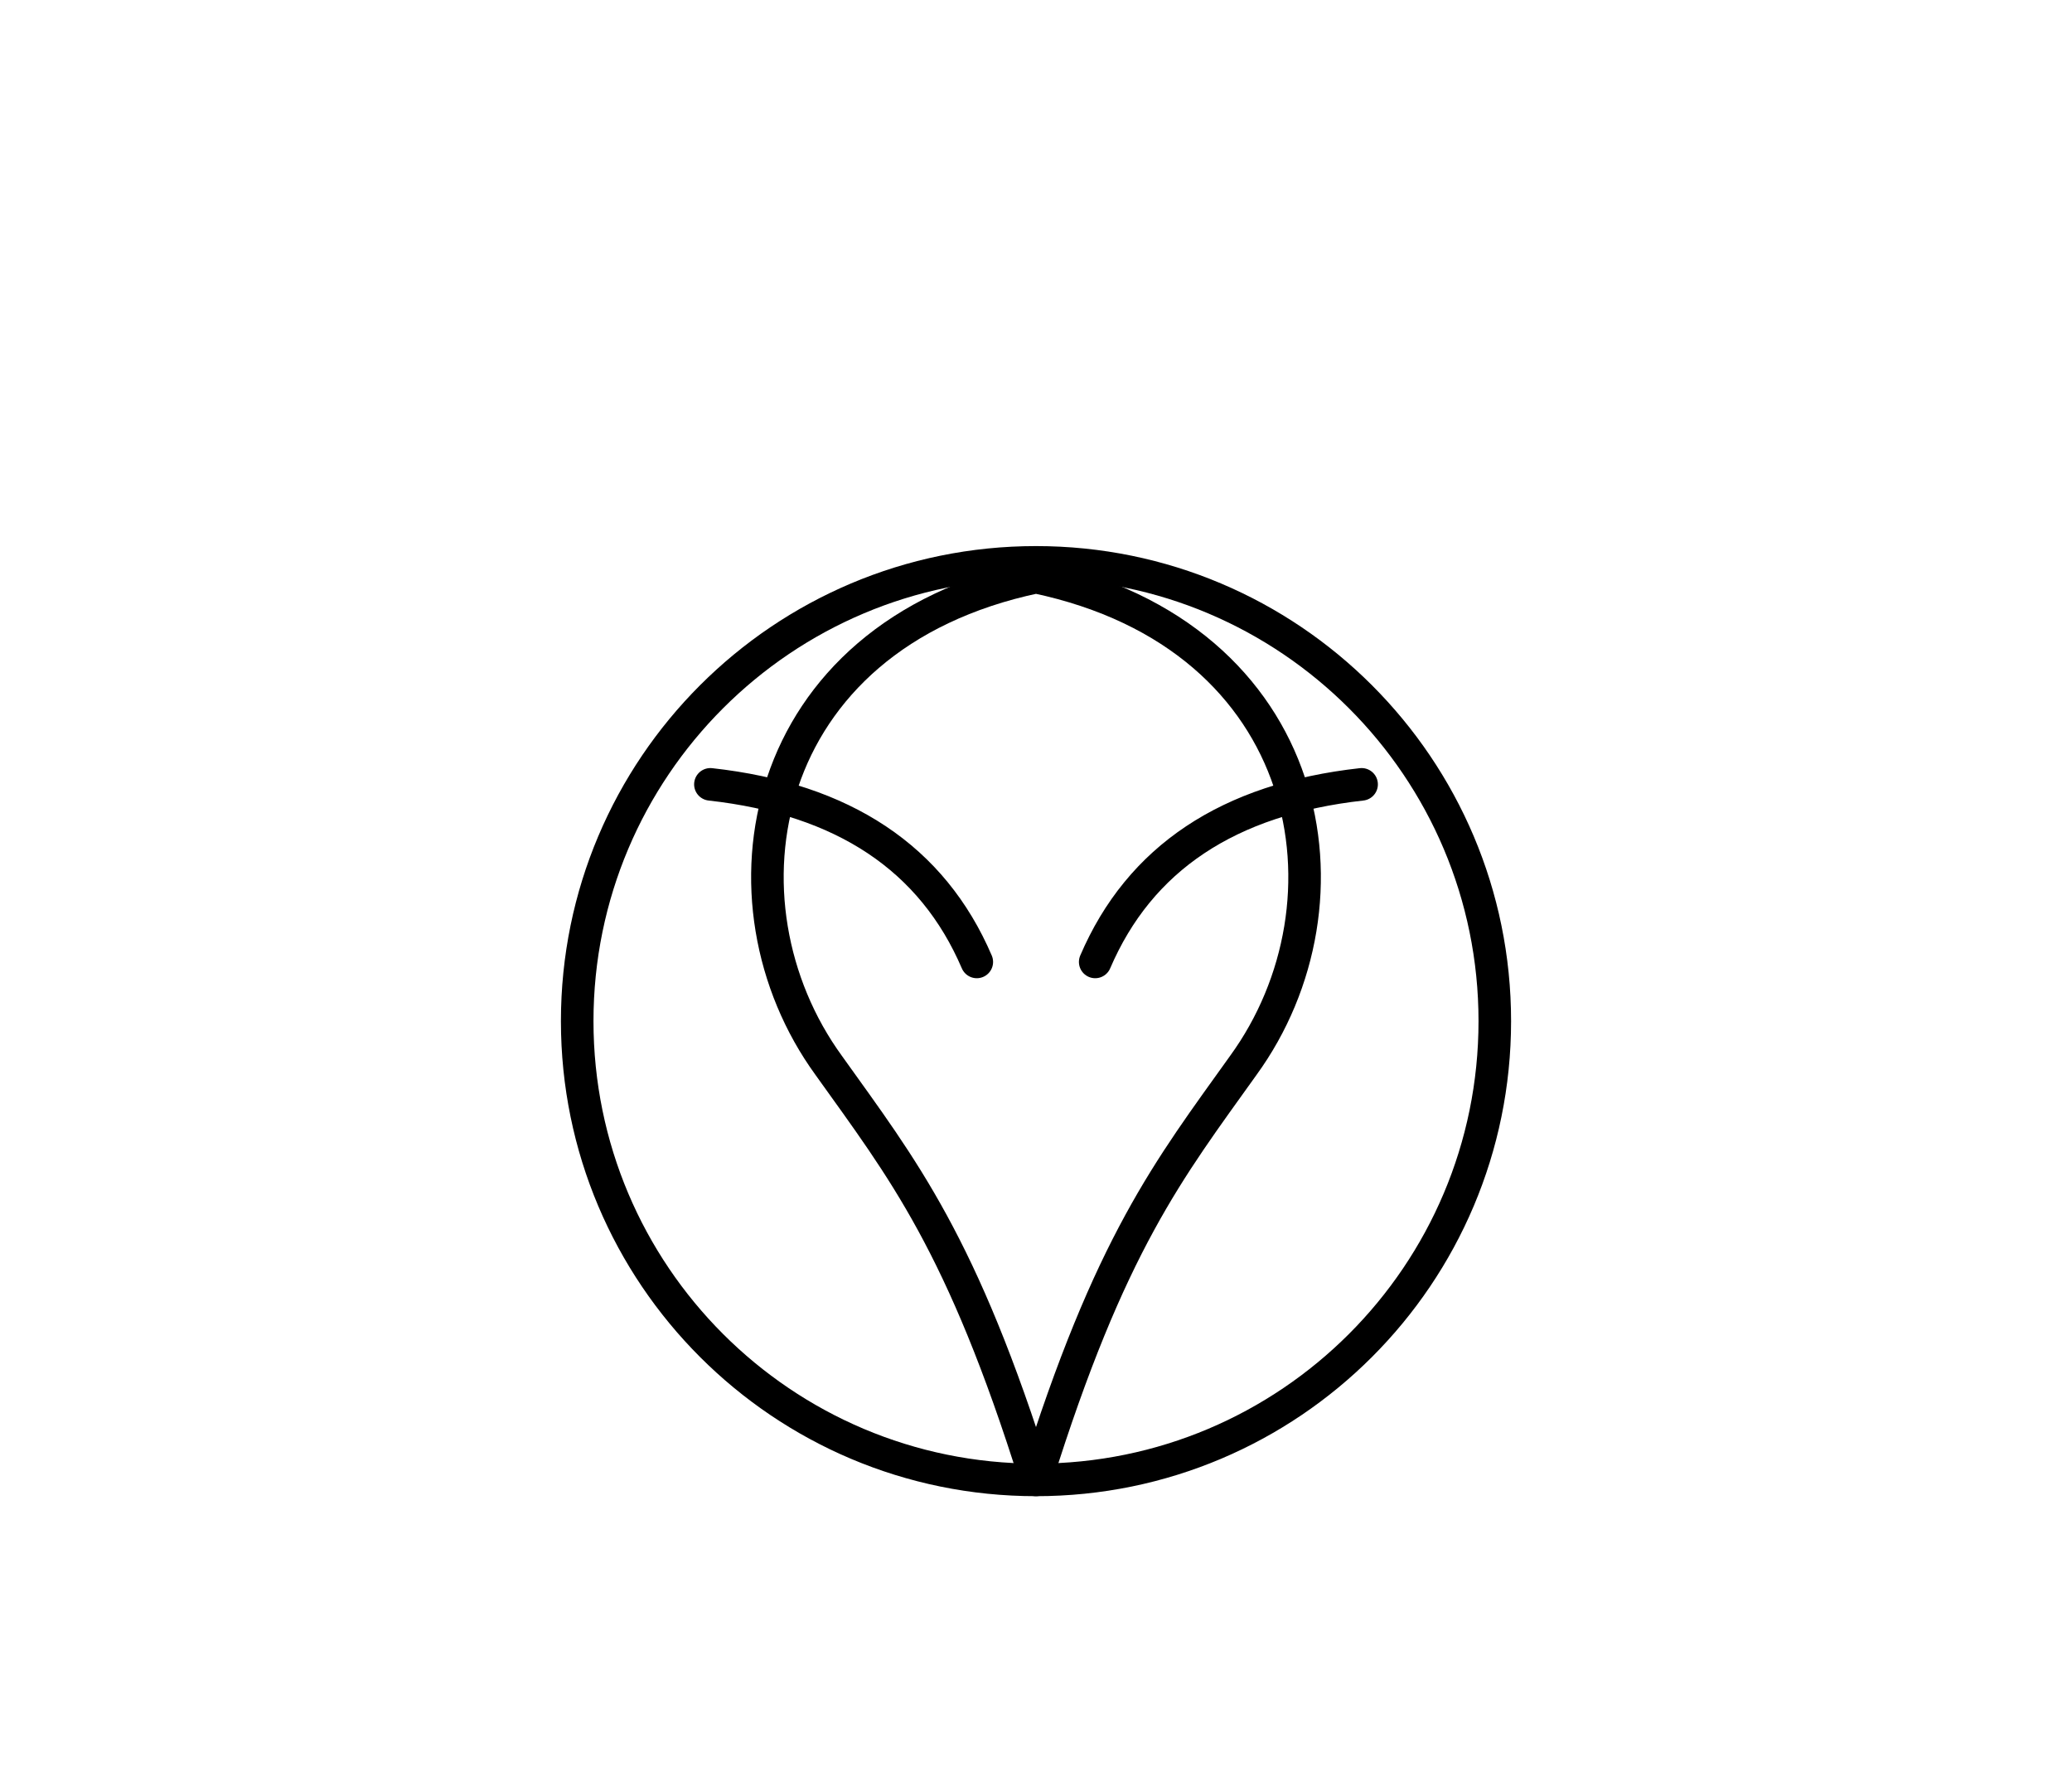
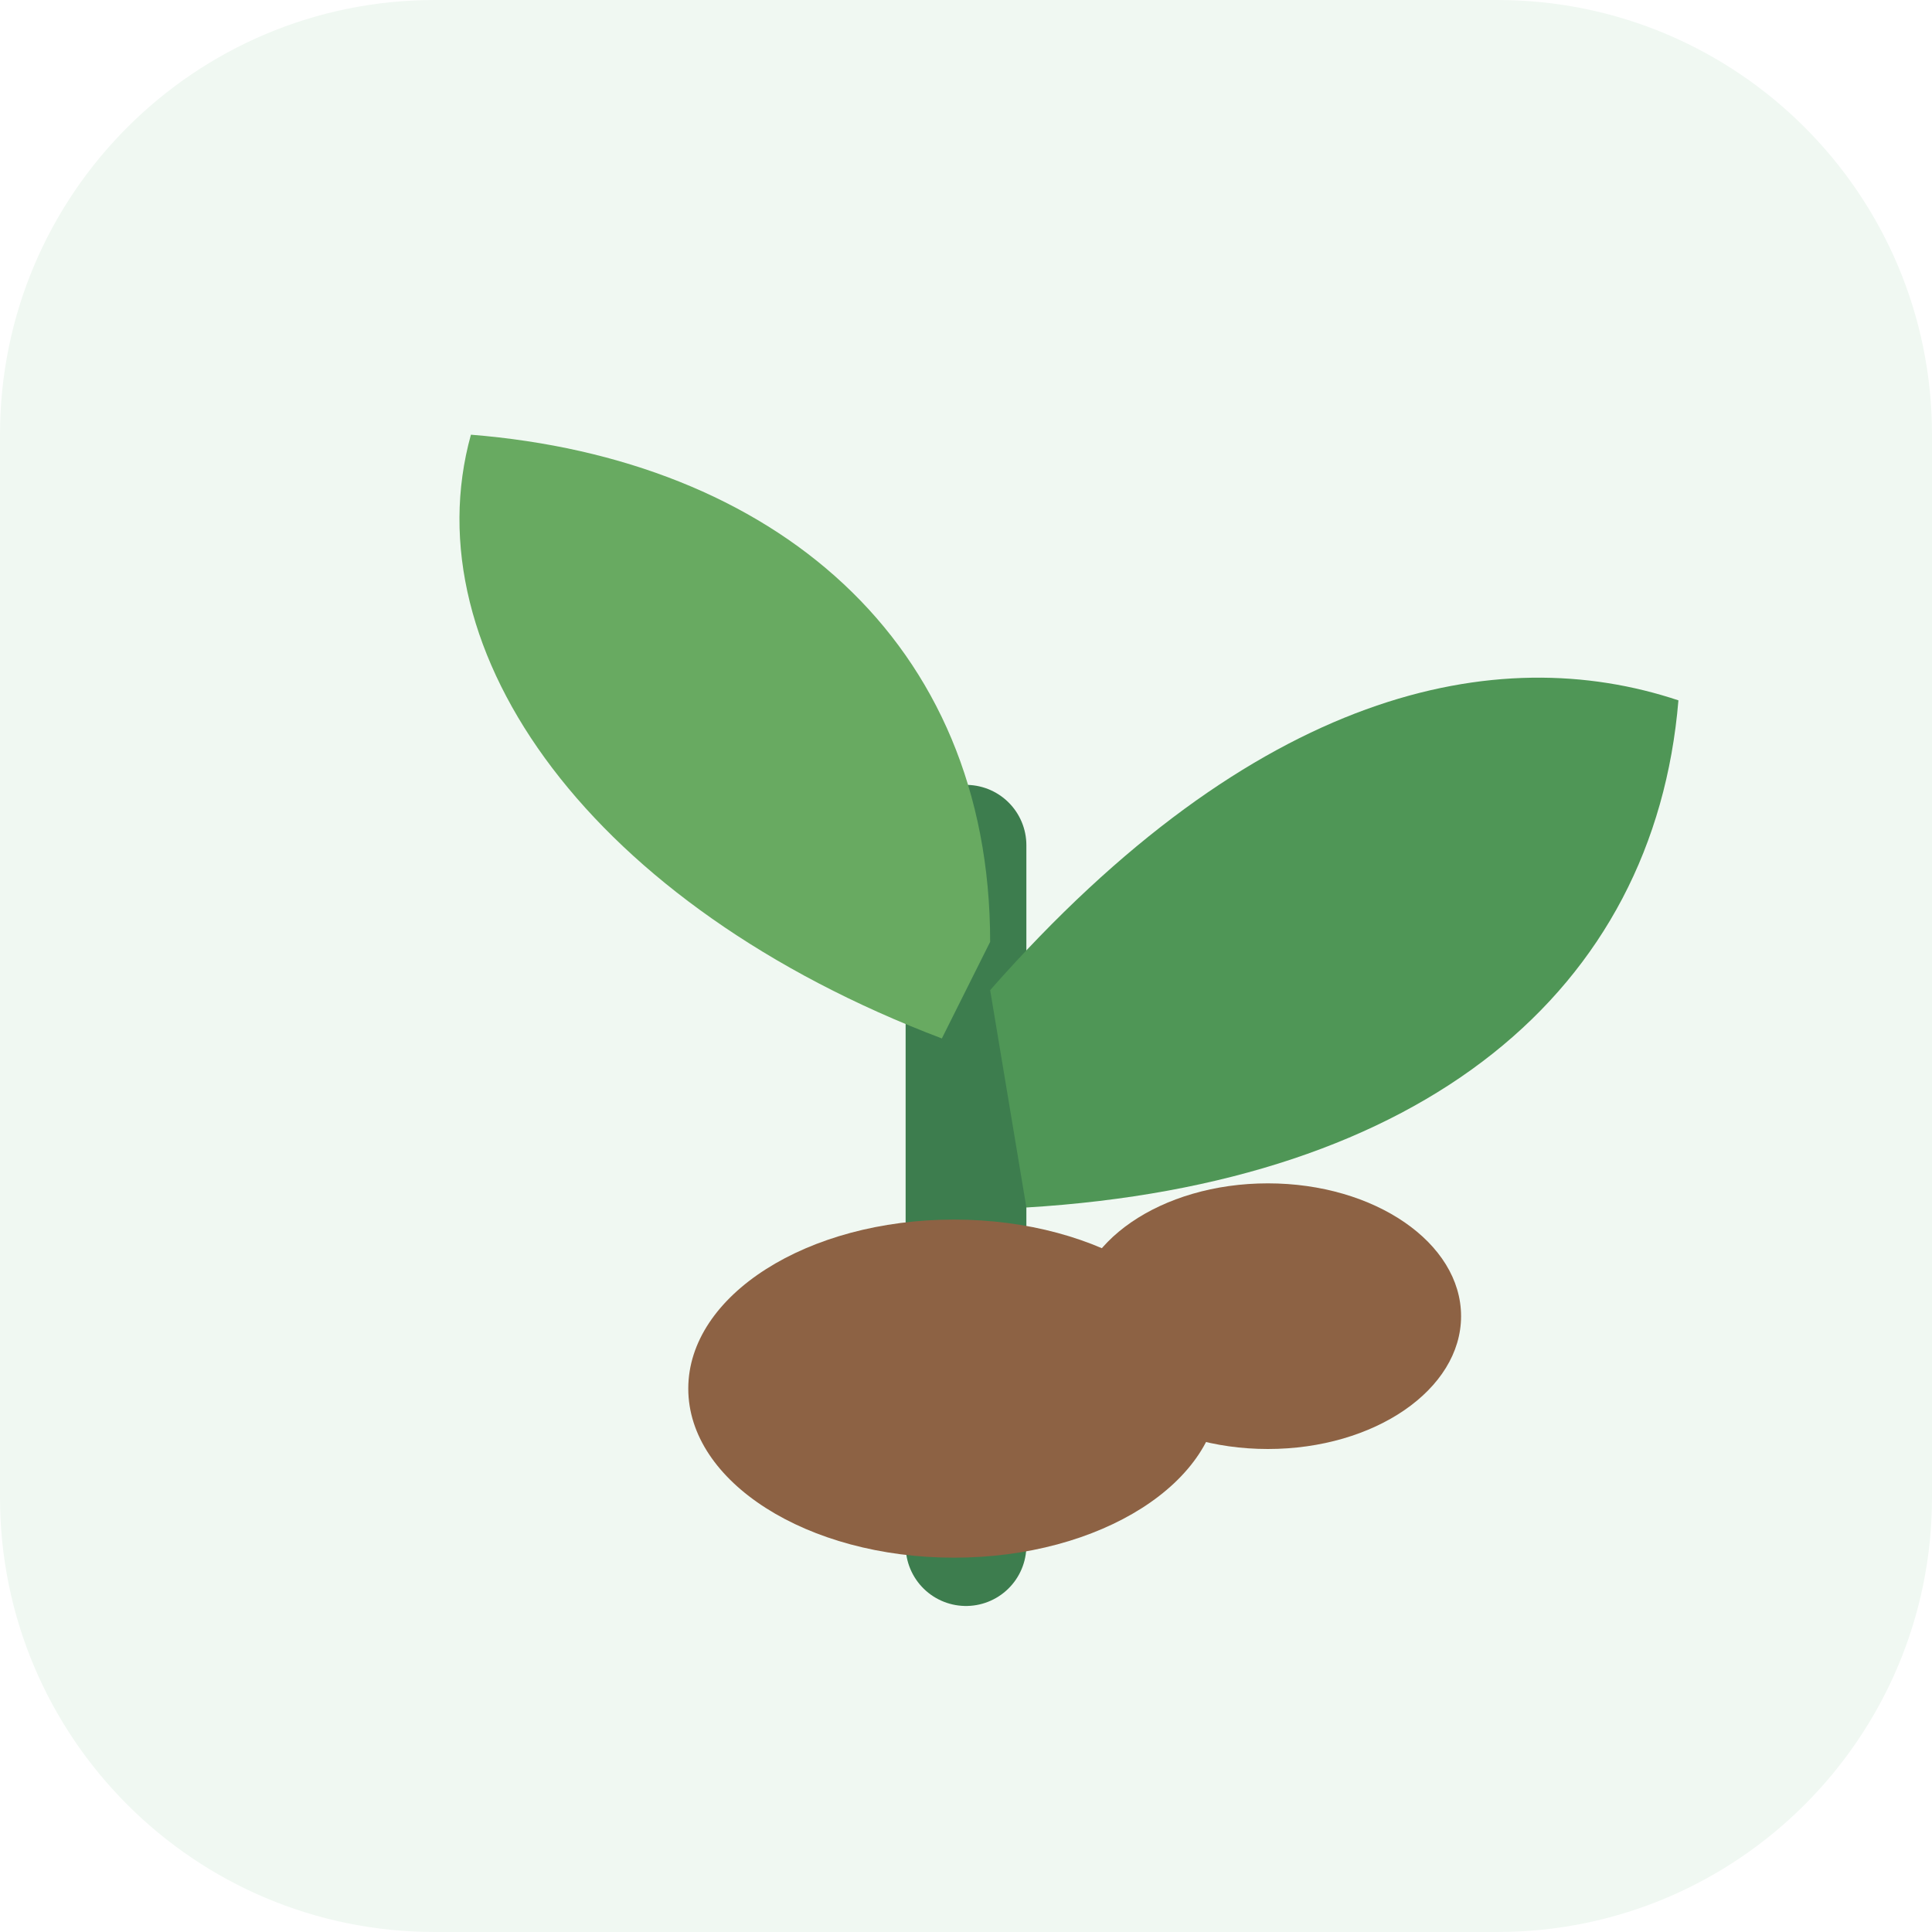
- <svg xmlns="http://www.w3.org/2000/svg" viewBox="0 0 140 120">
-   <g fill="none" stroke="currentColor" stroke-width="2.2" stroke-linecap="round">
-     <circle cx="70" cy="69" r="31" />
-     <path d="M70 39C51 43 48 61 56 72C61 79 65 84 70 100M70 39C89 43 92 61 84 72C79 79 75 84 70 100M48 53C57 54 63 58 66 65M92 53C83 54 77 58 74 65" />
-   </g>
+ <svg xmlns="http://www.w3.org/2000/svg" viewBox="0 0 160 160">
+   <rect width="160" height="160" rx="36" fill="#f0f8f2" />
+   <path d="M80 128V70" stroke="#3d7d4e" stroke-width="10" stroke-linecap="round" />
+   <path d="M78 86C49 75 34 54 39 36c25 2 43 17 43 42" fill="#68aa61" />
+   <path d="M82 82c22-25 42-29 57-24-2 24-21 40-54 42" fill="#4f9656" />
+   <ellipse cx="79" cy="115" rx="22" ry="14" fill="#8d6244" />
+   <ellipse cx="105" cy="109" rx="16" ry="11" fill="#8d6244" />
</svg>
